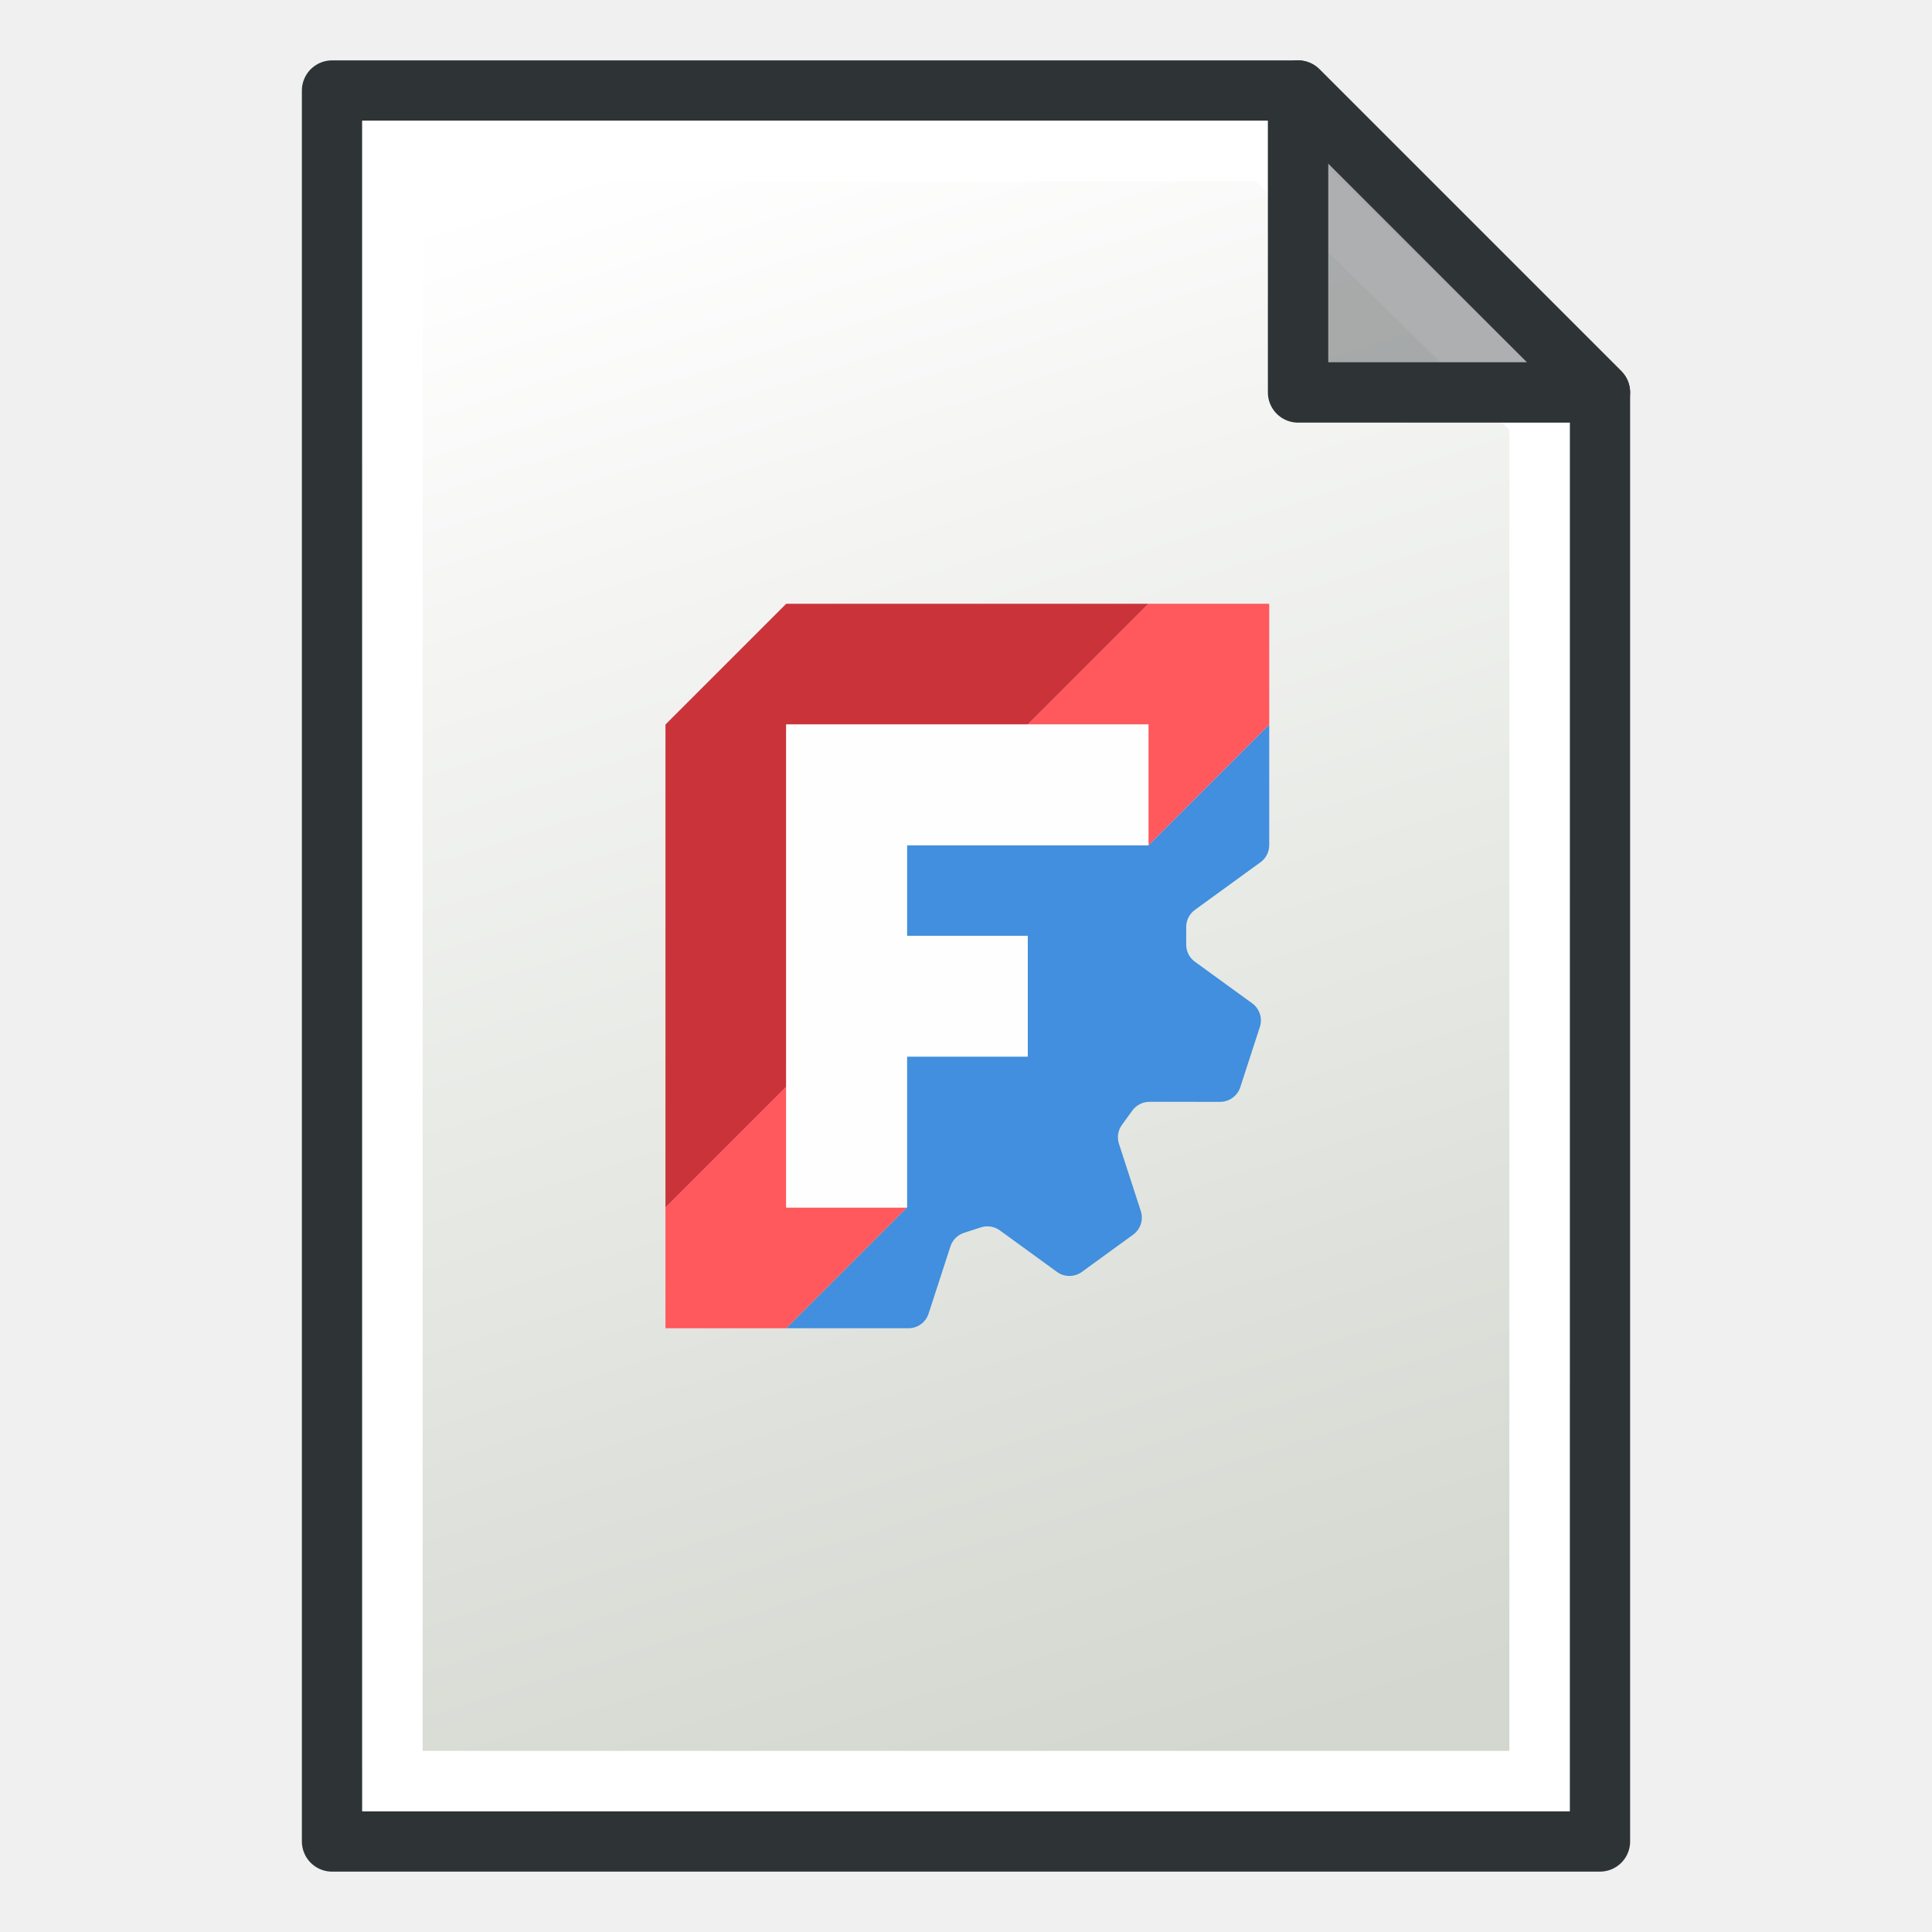
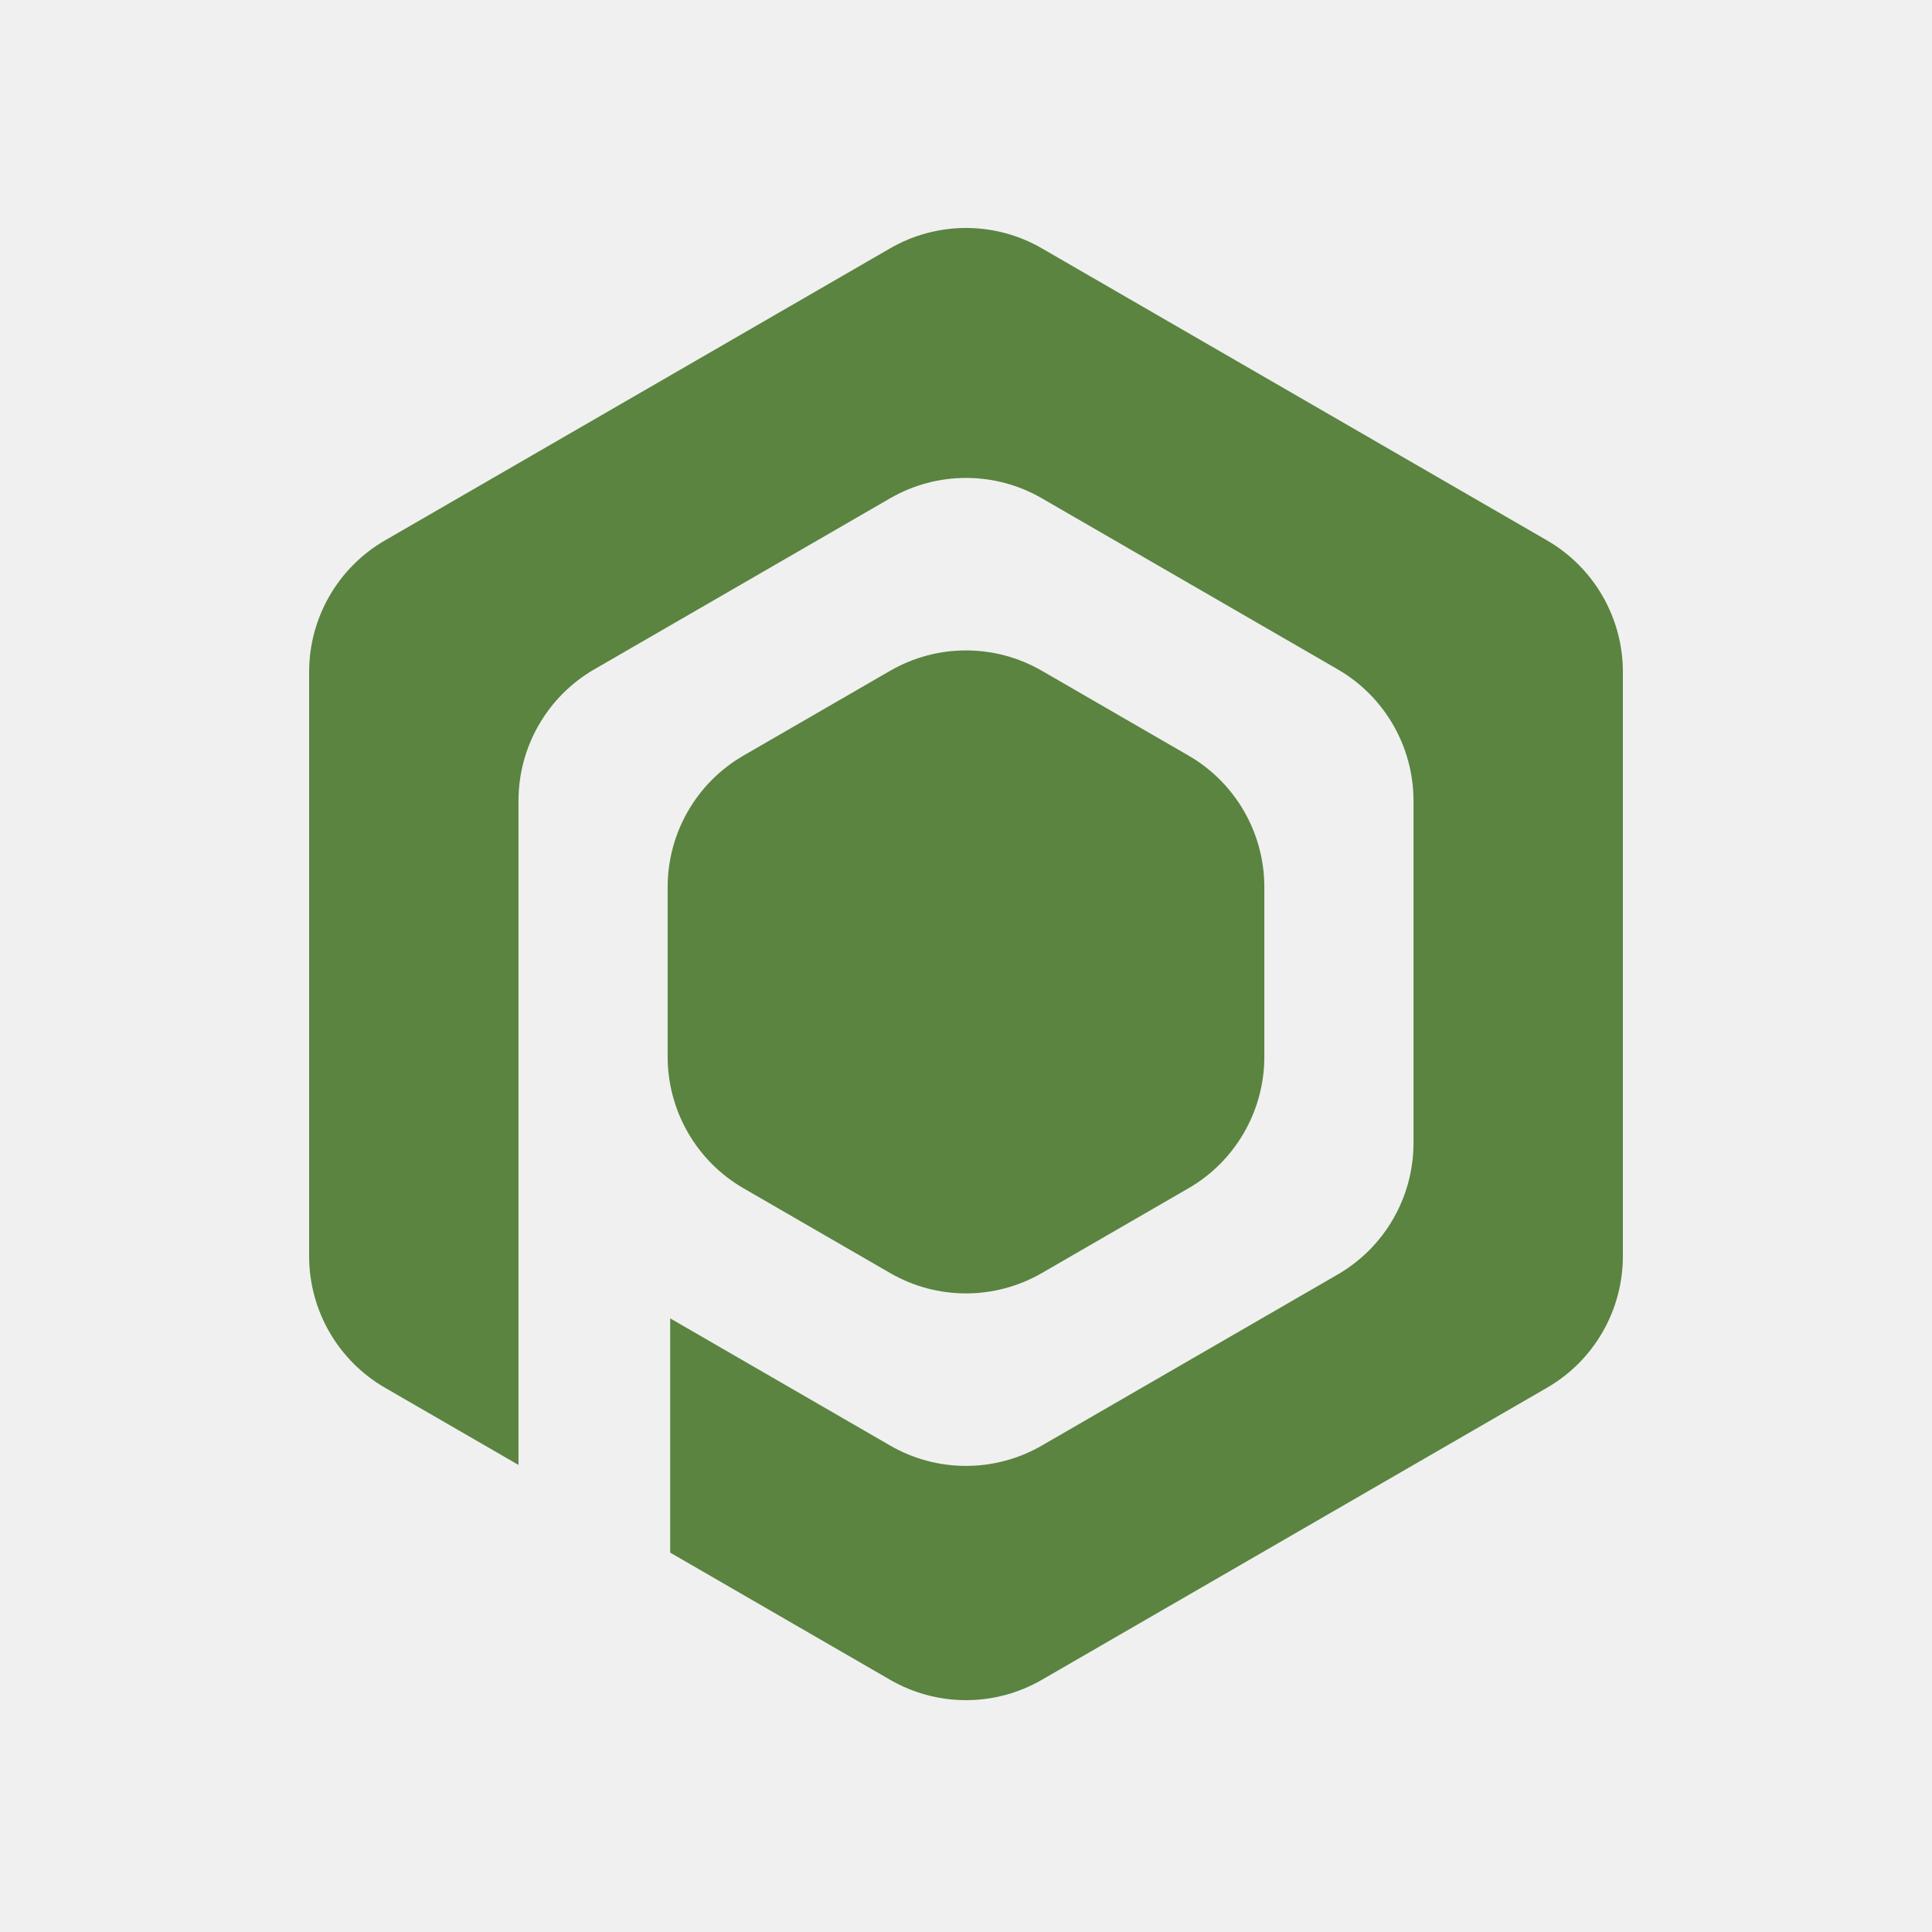
- <svg xmlns="http://www.w3.org/2000/svg" xmlns:xlink="http://www.w3.org/1999/xlink" width="64" height="64" id="svg2869" version="1.1" viewBox="0 0 64 64">
-   <defs id="defs2871">
-     <linearGradient xlink:href="#linearGradient3765" id="linearGradient3771" x1="98" y1="1047.362" x2="81" y2="993.362" gradientUnits="userSpaceOnUse" gradientTransform="translate(-60,-988.3622)" />
-     <linearGradient id="linearGradient3765">
-       <stop style="stop-color:#d3d7cf;stop-opacity:1;" offset="0" id="stop3767" />
-       <stop style="stop-color:#ffffff;stop-opacity:1" offset="1" id="stop3769" />
-     </linearGradient>
-   </defs>
-   <g id="layer3" style="display:inline">
-     <g id="layer3-3" style="display:inline">
-       <path style="fill:url(#linearGradient3771);fill-opacity:1;stroke:#2e3436;stroke-width:2;stroke-linecap:butt;stroke-linejoin:round;stroke-opacity:1" d="m 11,3 v 58 h 42 v -48 L 43,3 Z" id="path2991" />
-       <path style="fill:none;stroke:#ffffff;stroke-width:2;stroke-linecap:butt;stroke-linejoin:miter;stroke-opacity:1" d="M 13,5 V 59 H 51 V 13.814 L 41.997,5 Z" id="path3763" />
-       <path style="fill:#2e3436;fill-opacity:0.392;stroke:#2e3436;stroke-width:2;stroke-linecap:butt;stroke-linejoin:round;stroke-opacity:1" d="M 43,3 V 13 H 53 Z" id="path2993" />
-       <g id="g2" transform="translate(20.04455,20.00027)">
-         <path d="m 22,4 -4,4 h -8 V 11 H 14 v 4 h -4 v 5 L 6,24 h 4.05 c 0.303,-1e-6 0.572,-0.195 0.666,-0.484 l 0.724,-2.228 c 0.069,-0.213 0.236,-0.38 0.45,-0.449 l 0.557,-0.181 c 0.213,-0.069 0.447,-0.032 0.628,0.099 l 1.895,1.377 c 0.245,0.178 0.578,0.178 0.823,0 l 1.699,-1.235 c 0.245,-0.178 0.348,-0.494 0.254,-0.782 l -0.724,-2.228 c -0.069,-0.213 -0.032,-0.447 0.1,-0.628 l 0.344,-0.473 c 0.132,-0.181 0.342,-0.289 0.566,-0.289 l 2.343,5.1e-4 c 0.303,10e-6 0.572,-0.196 0.666,-0.484 l 0.649,-1.997 c 0.094,-0.288 -0.009,-0.605 -0.254,-0.783 L 19.539,11.859 C 19.357,11.727 19.25,11.517 19.25,11.293 V 10.707 c 1.9e-5,-0.224 0.107,-0.435 0.288,-0.566 L 21.712,8.562 C 21.893,8.431 22,8.22 22,7.996 Z" style="fill:#418fde;fill-opacity:1;fill-rule:evenodd;stroke:none;stroke-width:2.646;stroke-linecap:square" id="path8" />
-         <path id="path7" style="display:inline;fill:#ff585d;fill-opacity:1;fill-rule:evenodd;stroke:none;stroke-width:2.646;stroke-linecap:square" d="m 18,0 -4,4 h 4 V 8 L 22,4 V 0 Z M 6,16 2,20 v 4 h 4 l 4,-4 H 6 Z" />
-         <path d="M 6,0 2,4 V 20 L 6,16 V 4 h 8 l 4,-4 z" style="fill:#cb333b;fill-rule:evenodd;stroke-width:2.646;stroke-linecap:square" id="path3" />
-         <path d="M 6,20 H 10 V 15 H 14 V 11 H 10 V 8 h 8 V 4 H 6 Z" style="fill:#fefefe;fill-opacity:1;fill-rule:evenodd;stroke:none;stroke-width:2.646;stroke-linecap:square" id="path9" />
-       </g>
-     </g>
-   </g>
+ <svg xmlns="http://www.w3.org/2000/svg" width="500" height="500" viewBox="0 0 500 500" fill="none">
+   <path d="M230.37 64.267C242.517 57.244 257.483 57.244 269.63 64.267L400.37 139.859C412.517 146.882 420 159.864 420 173.91V325.091C420 339.137 412.517 352.118 400.37 359.141L269.63 434.733C257.483 441.756 242.517 441.756 230.37 434.733L173.443 401.816V341.193L230.37 374.108C242.517 381.131 257.483 381.131 269.63 374.108L346.186 329.843C358.333 322.82 365.816 309.841 365.816 295.795V207.267C365.816 193.221 358.333 180.242 346.186 173.219L269.63 128.955C257.483 121.932 242.517 121.932 230.37 128.955L153.813 173.219C141.666 180.242 134.183 193.221 134.183 207.267V379.117L99.63 359.141C87.483 352.118 80 339.137 80 325.091V173.91C80 159.864 87.483 146.882 99.63 139.859L230.37 64.267Z" fill="#5A8440" />
+   <path d="M230.37 173.596C242.517 166.573 257.483 166.573 269.63 173.596L307.58 195.539C319.727 202.562 327.21 215.542 327.21 229.588V273.473C327.21 287.52 319.727 300.5 307.58 307.523L269.63 329.465C257.483 336.488 242.517 336.488 230.37 329.465L192.417 307.523C180.271 300.5 172.787 287.519 172.787 273.473V229.588C172.787 215.542 180.271 202.562 192.417 195.539L230.37 173.596Z" fill="#5A8440" />
</svg>
